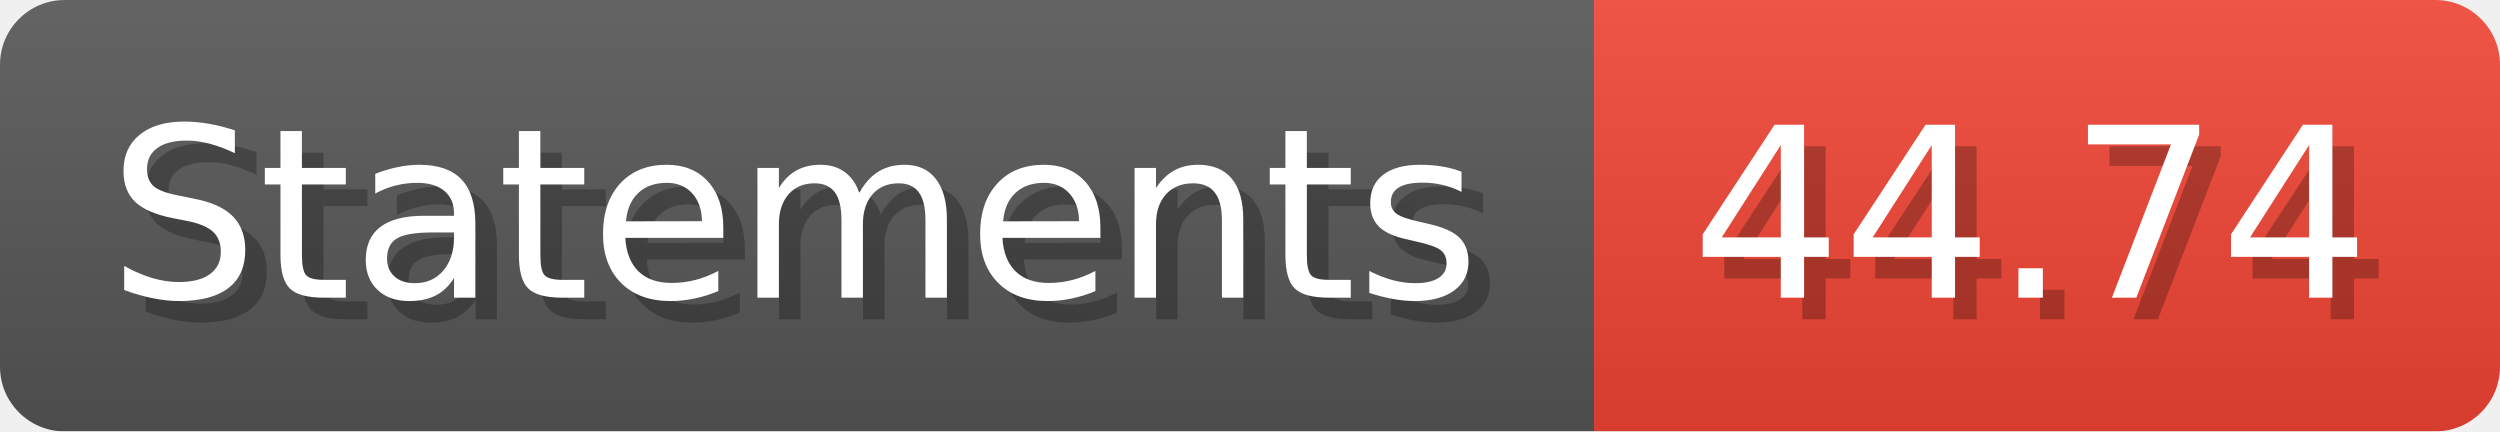
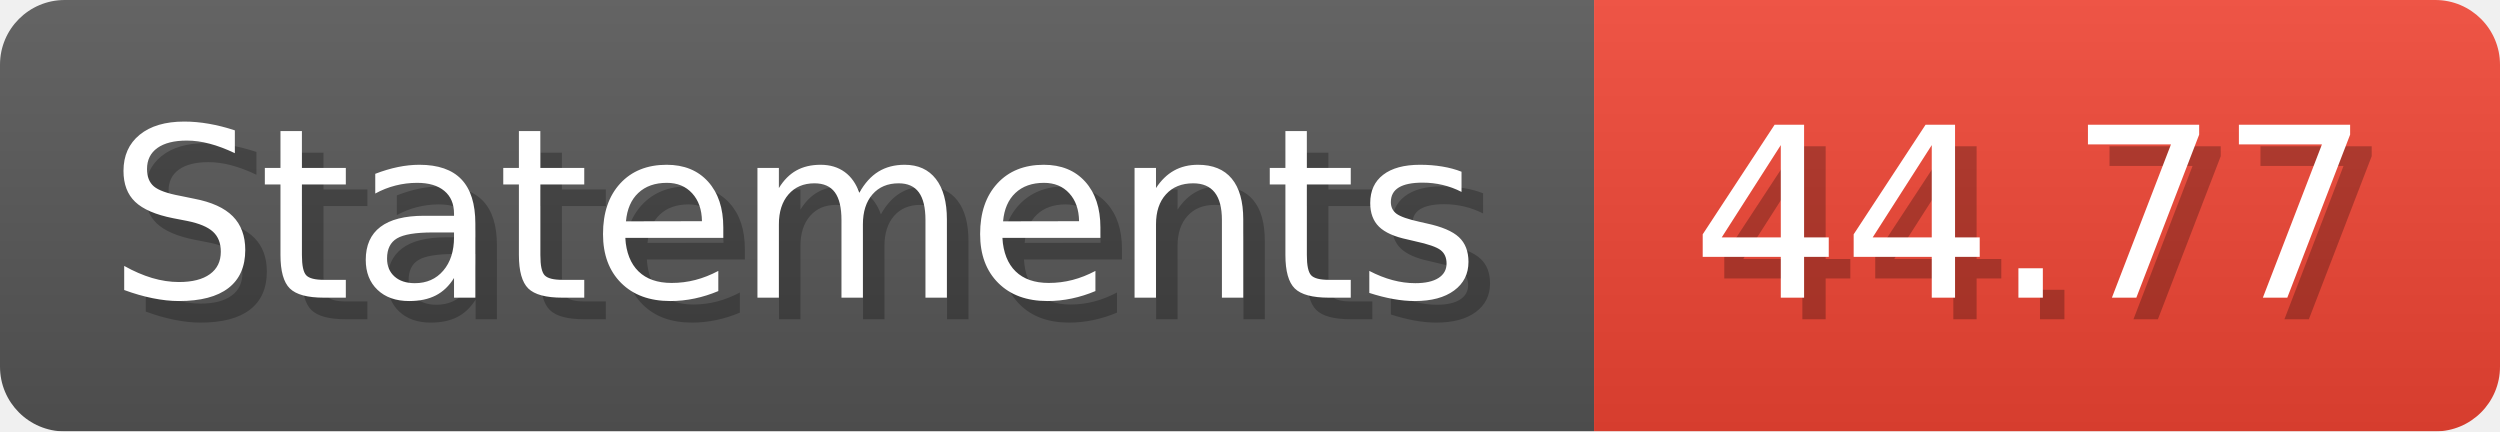
- <svg xmlns="http://www.w3.org/2000/svg" width="115.9" height="20" viewBox="0 0 1159 200" role="img" aria-label="Statements: 44.74">
+ <svg xmlns="http://www.w3.org/2000/svg" width="115.9" height="20" viewBox="0 0 1159 200" role="img" aria-label="Statements: 44.77">
  <linearGradient id="a" x2="0" y2="100%">
    <stop offset="0" stop-opacity=".1" stop-color="#EEE" />
    <stop offset="1" stop-opacity=".1" />
  </linearGradient>
  <mask id="m">
    <rect width="1159" height="200" rx="30" fill="#FFF" />
  </mask>
  <g mask="url(#m)">
    <rect width="739" height="200" fill="#555" />
    <rect width="420" height="200" fill="#E43" x="739" />
    <rect width="1159" height="200" fill="url(#a)" />
  </g>
  <g aria-hidden="true" fill="#fff" text-anchor="start" font-family="Verdana,DejaVu Sans,sans-serif" font-size="110">
    <text x="60" y="148" textLength="639" fill="#000" opacity="0.25">Statements</text>
    <text x="50" y="138" textLength="639">Statements</text>
-     <text x="794" y="148" textLength="320" fill="#000" opacity="0.25">44.74</text>
-     <text x="784" y="138" textLength="320">44.74</text>
+     <text x="794" y="148" textLength="320" fill="#000" opacity="0.25">44.77</text>
+     <text x="784" y="138" textLength="320">44.77</text>
  </g>
</svg>
